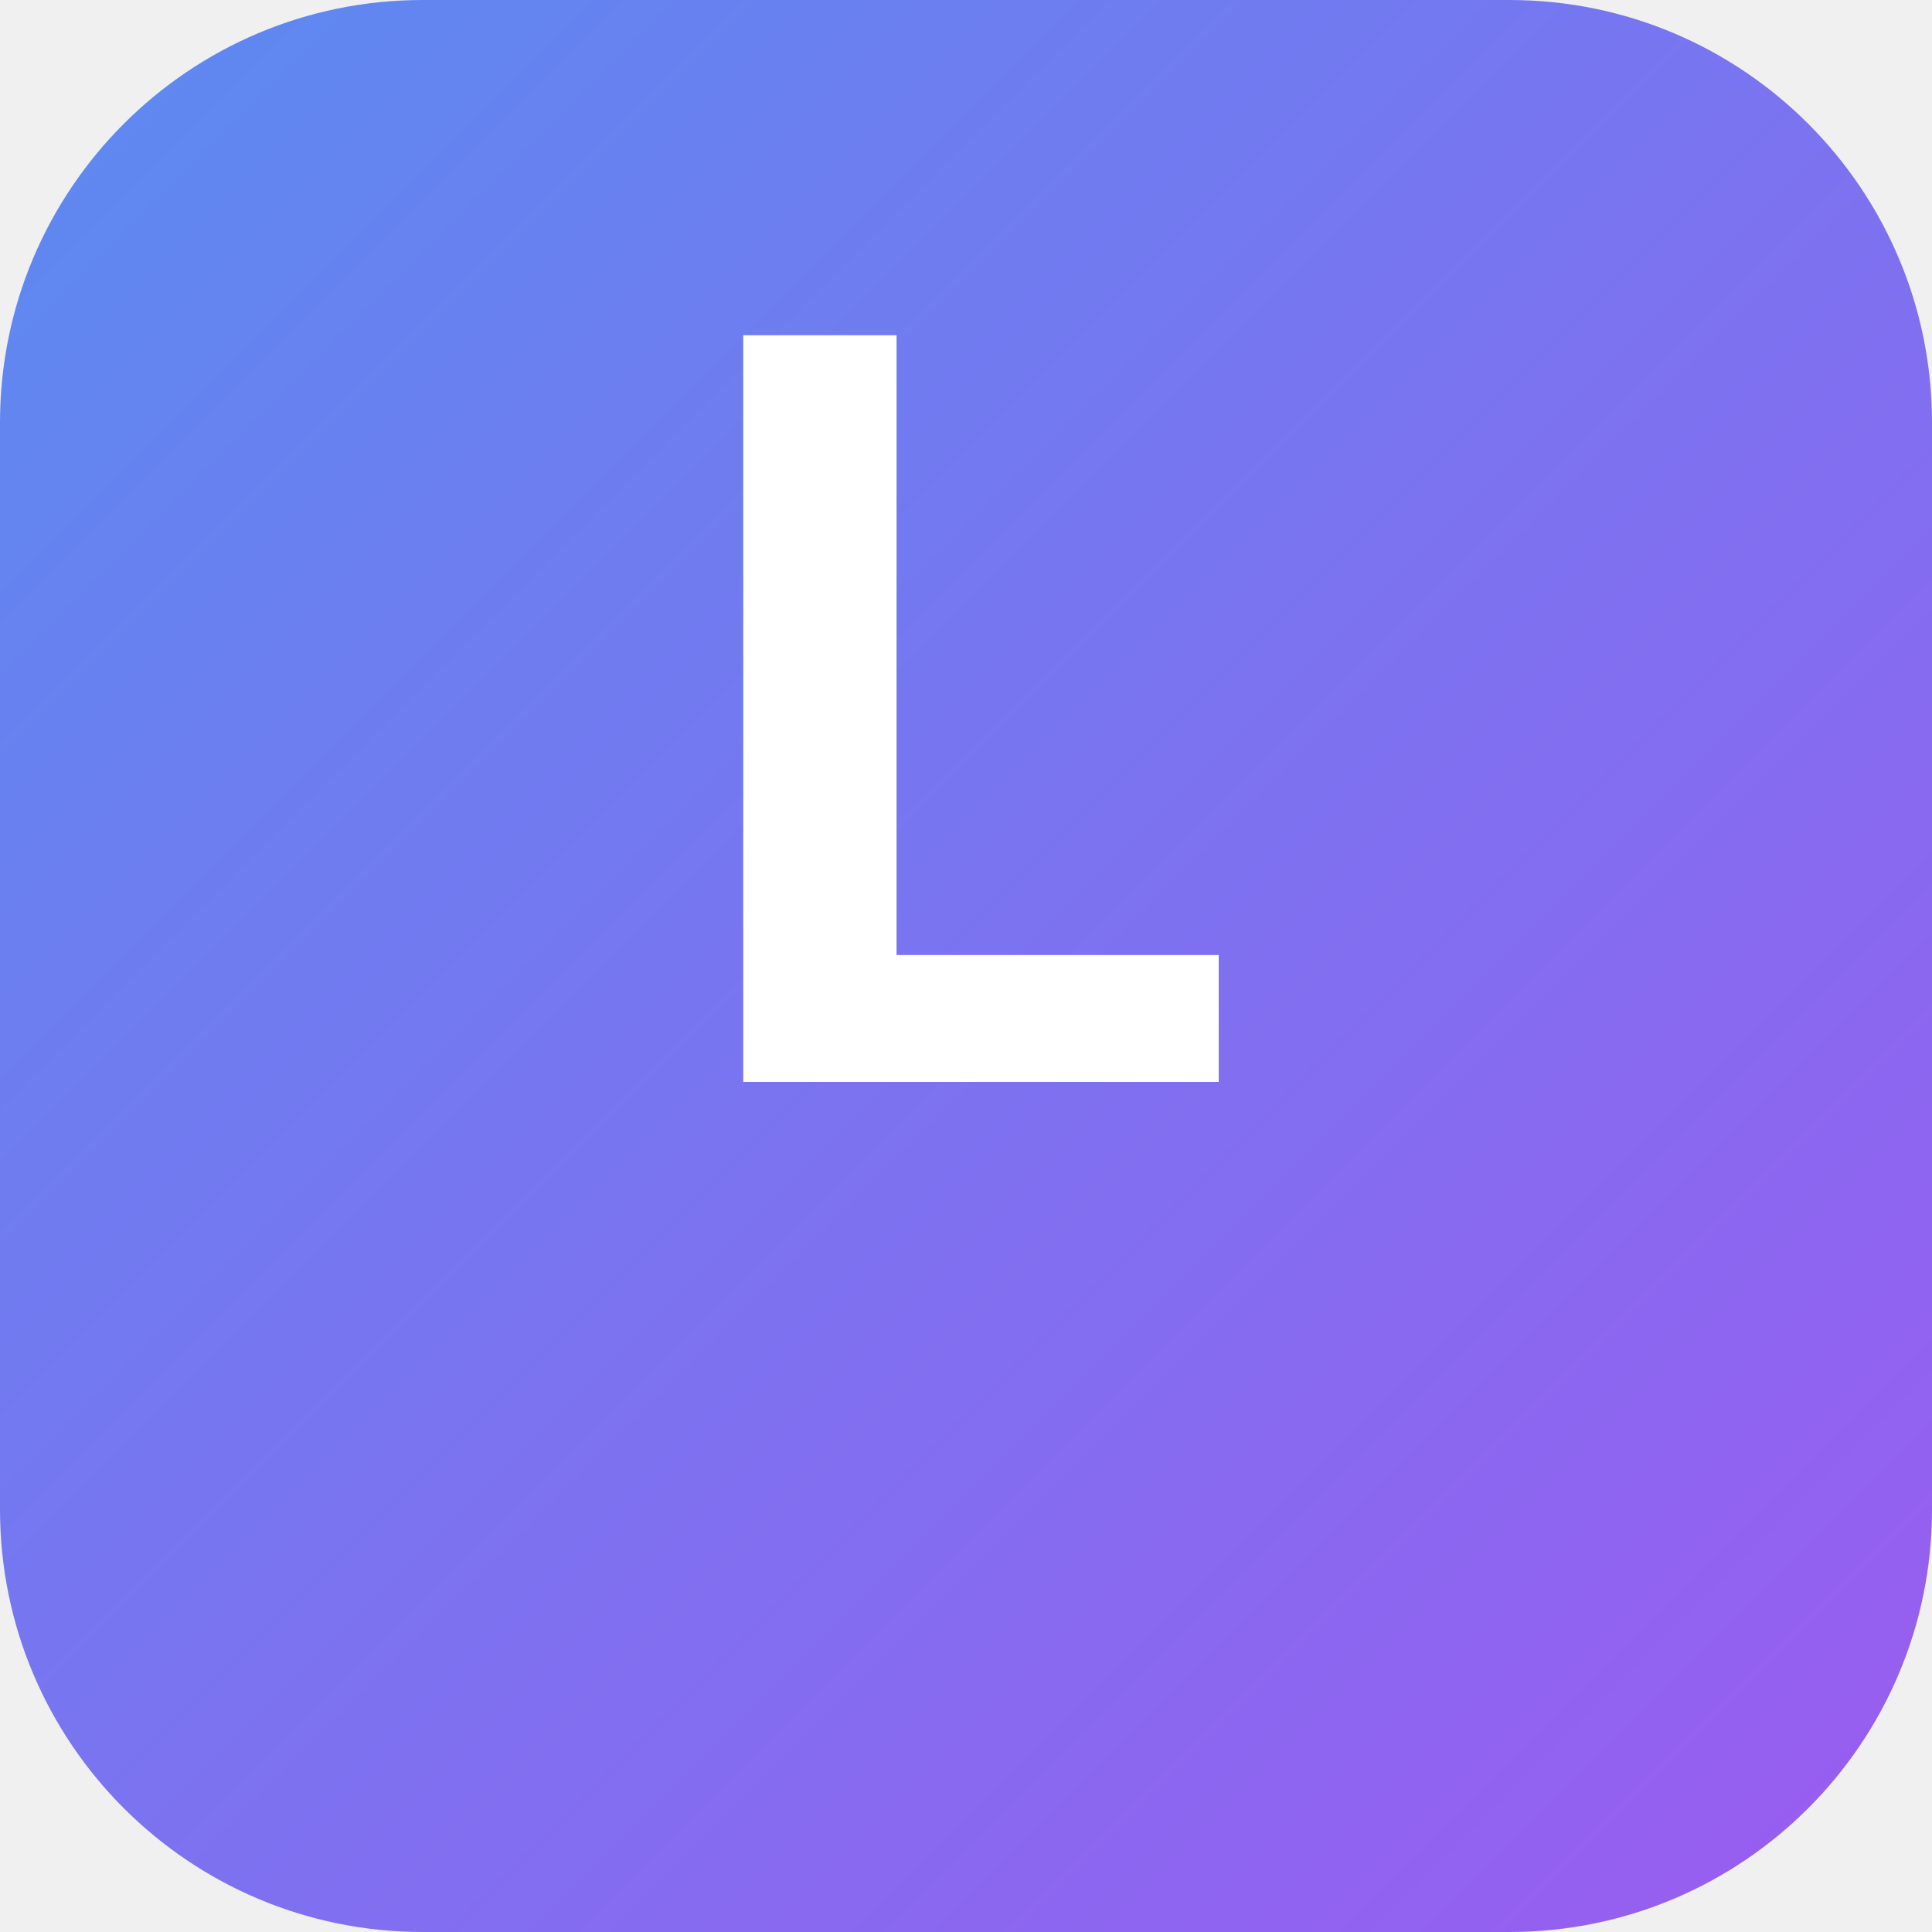
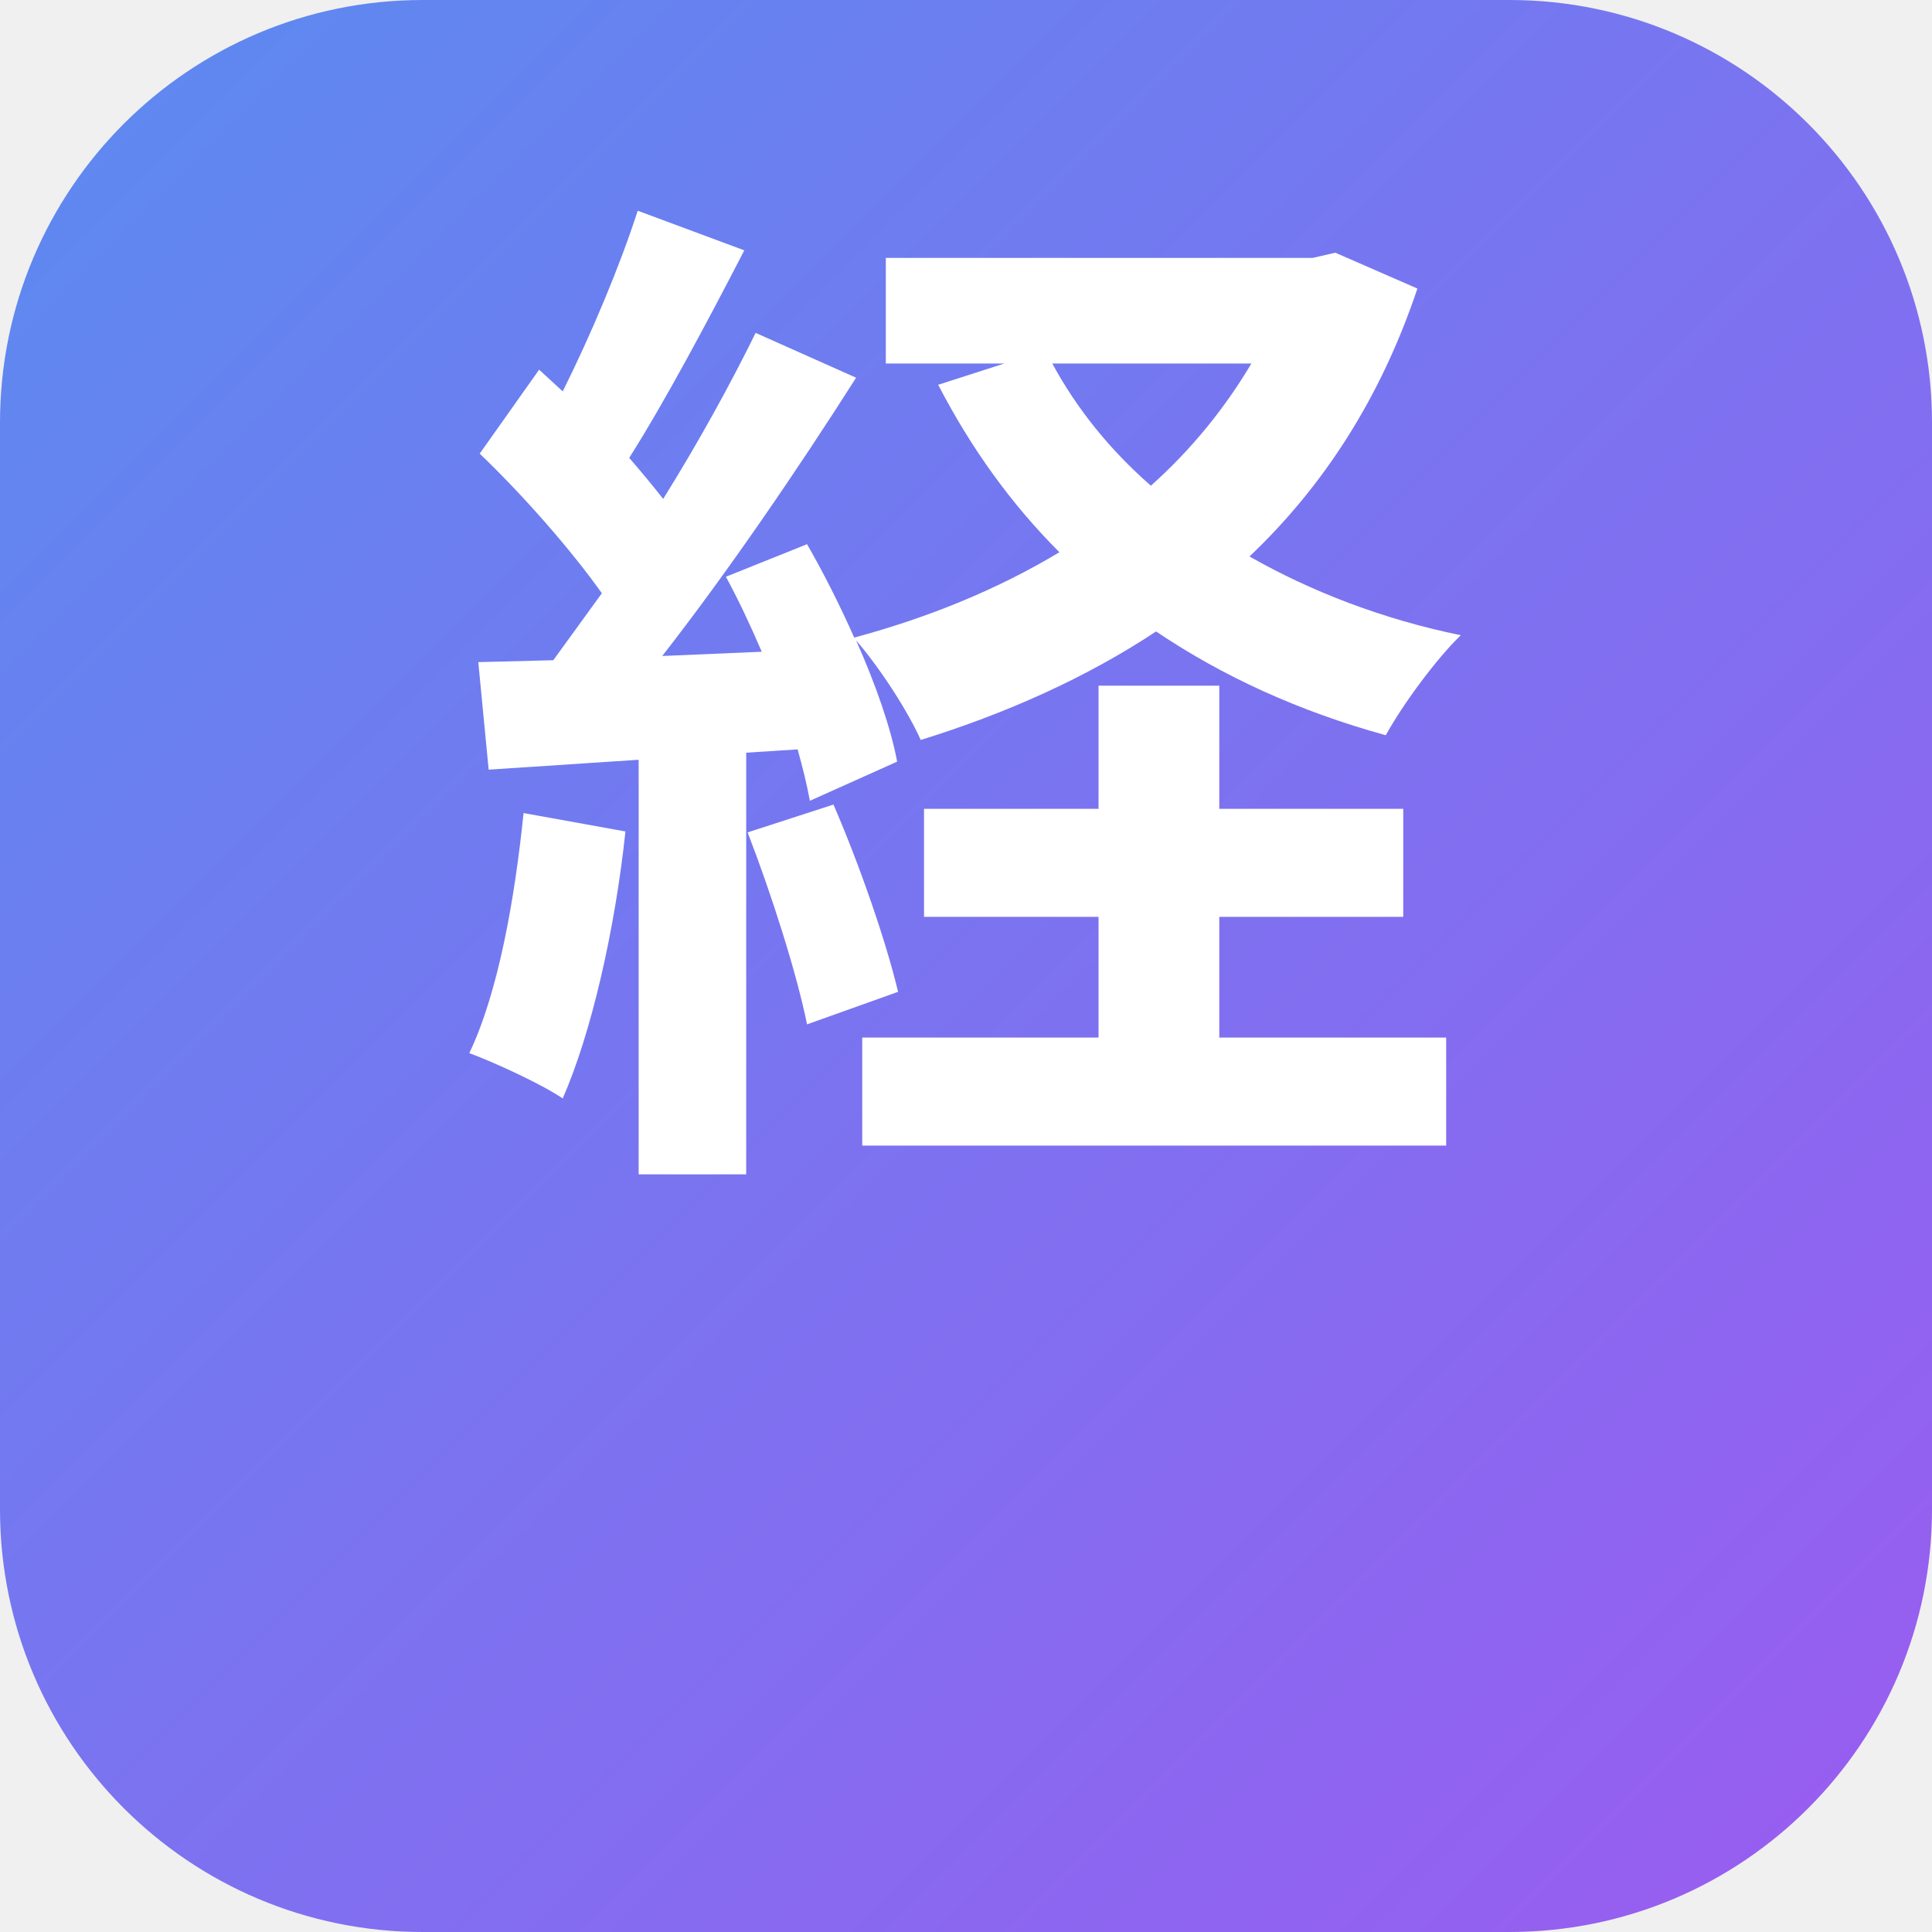
<svg xmlns="http://www.w3.org/2000/svg" viewBox="0 0 64 64">
  <defs>
    <linearGradient id="g" x1="0" y1="0" x2="1" y2="1">
      <stop offset="0%" stop-color="#5b8bf0" />
      <stop offset="100%" stop-color="#9b5bf0" />
    </linearGradient>
  </defs>
  <rect width="64" height="64" rx="14" fill="url(#g)" />
-   <text x="50%" y="56%" text-anchor="middle" font-family="system-ui, -apple-system, sans-serif" font-weight="700" font-size="34" fill="white">L</text>
+   <text x="50%" y="56%" text-anchor="middle" font-family="system-ui, -apple-system, sans-serif" font-weight="700" font-size="34" fill="white">経</text>
</svg>
